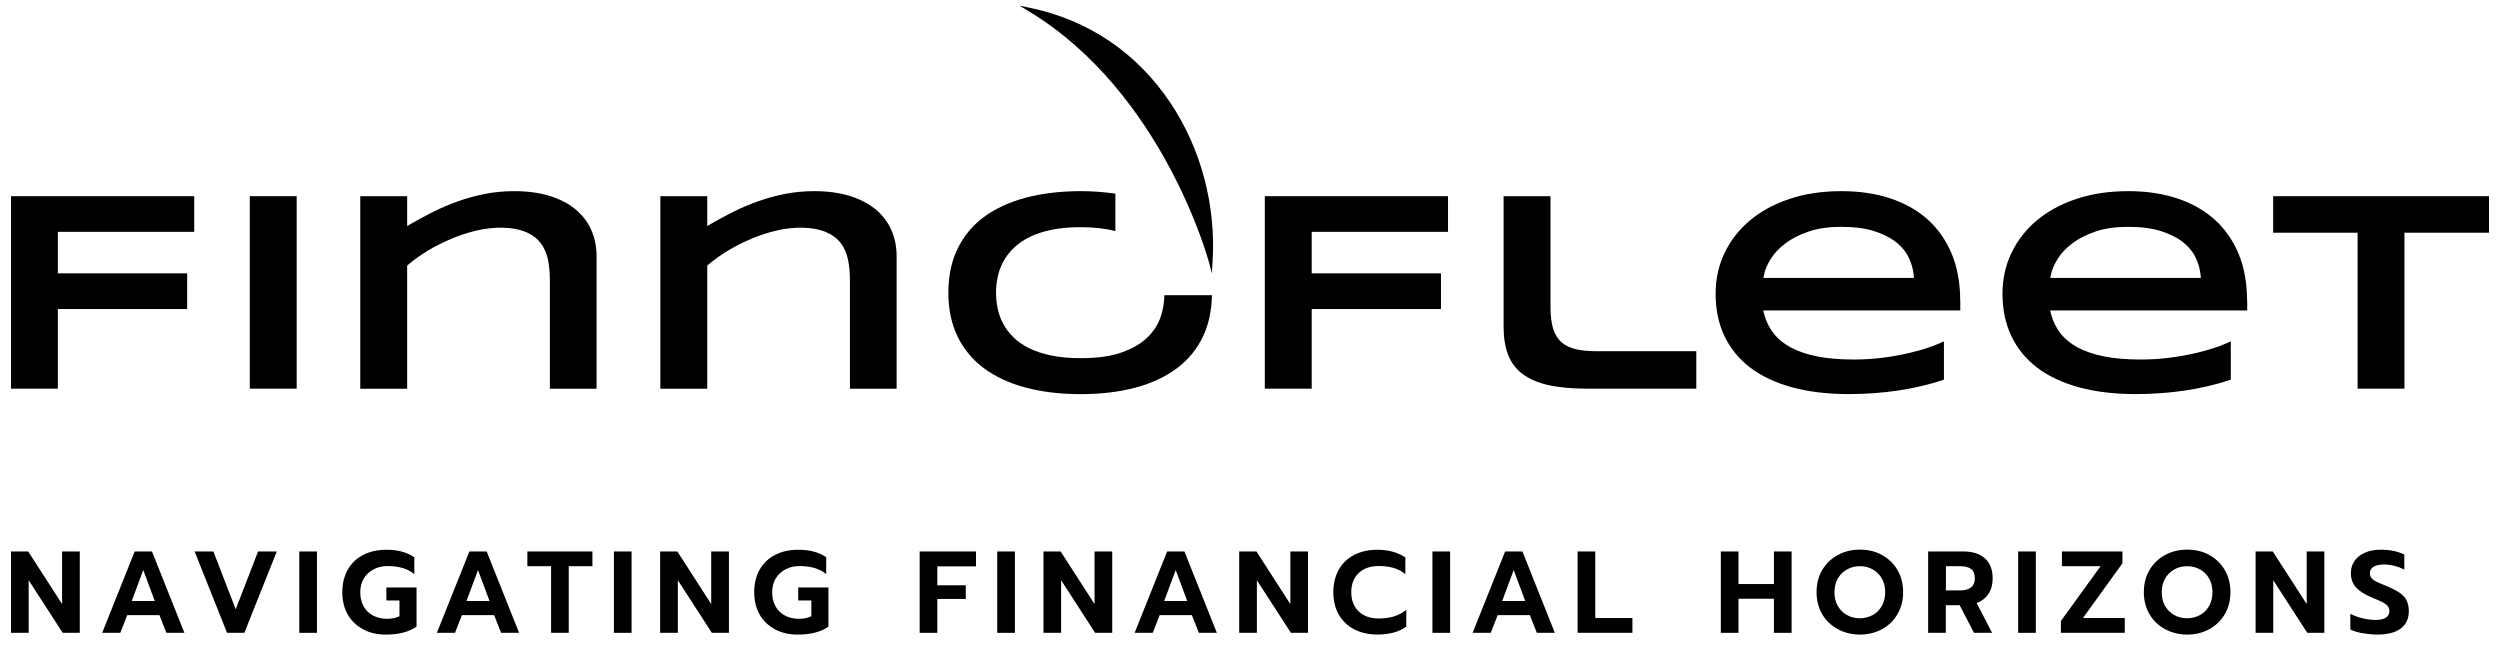
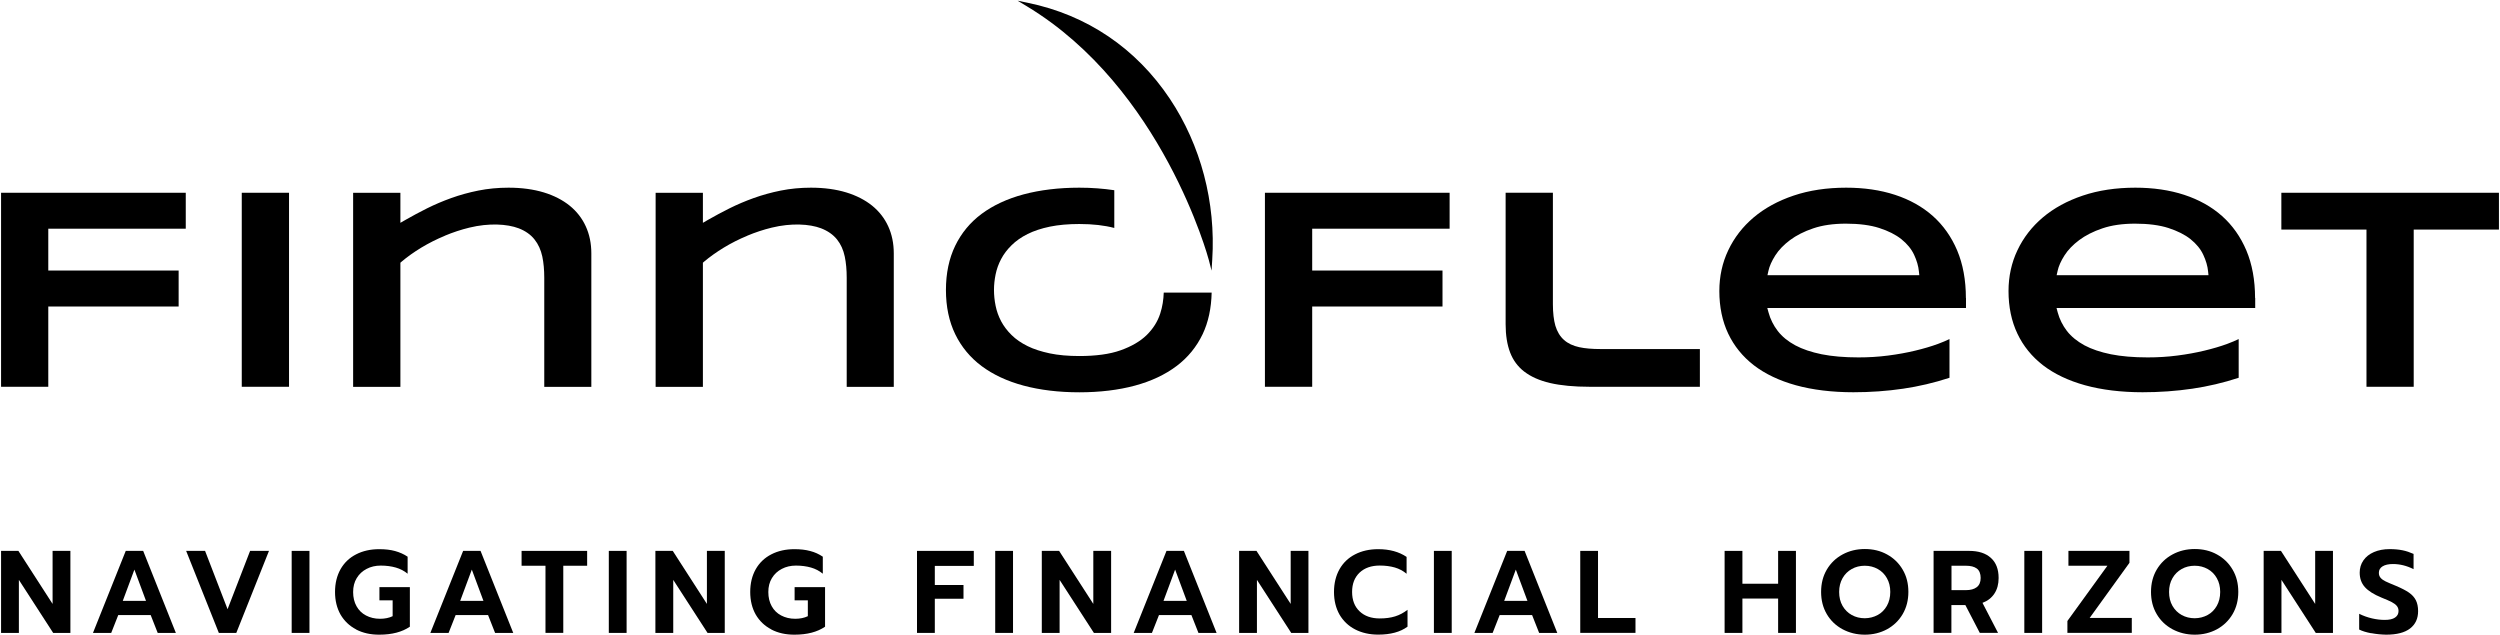
- <svg xmlns="http://www.w3.org/2000/svg" width="181" height="47" viewBox="26 14 181 47" fill="none">
+ <svg xmlns="http://www.w3.org/2000/svg" width="179.56" height="45.562" viewBox="26.72 14.359 179.56 45.562" fill="none">
  <path d="M26.797 28.204V42.139H30.188V36.374H39.55V33.79H30.188V30.785H40.062V28.204H26.797Z" fill="#000" />
  <path d="M47.479 28.204H44.084V42.139H47.479V28.204Z" fill="#000" />
  <path d="M58.667 31.29C59.245 31.048 59.841 30.851 60.436 30.707C61.834 30.367 63.141 30.441 63.972 30.756C64.455 30.942 64.841 31.213 65.11 31.557C65.384 31.898 65.569 32.312 65.671 32.786C65.766 33.235 65.811 33.748 65.811 34.303V42.143H69.192V32.558C69.192 31.841 69.056 31.185 68.789 30.609C68.526 30.033 68.138 29.538 67.636 29.131C67.132 28.724 66.505 28.401 65.776 28.179C65.04 27.955 64.185 27.839 63.243 27.839C62.489 27.839 61.761 27.909 61.078 28.046C60.391 28.183 59.739 28.366 59.133 28.583C58.527 28.801 57.942 29.05 57.399 29.32C56.855 29.591 56.337 29.872 55.85 30.149L55.478 30.363V28.207H52.083V42.143H55.478V33.228L55.563 33.154C55.976 32.803 56.456 32.463 56.982 32.143C57.521 31.82 58.082 31.536 58.663 31.297" fill="#000" />
  <path d="M80.387 31.29C80.965 31.048 81.561 30.851 82.156 30.707C83.554 30.367 84.865 30.441 85.691 30.756C86.175 30.943 86.56 31.213 86.837 31.557C87.11 31.898 87.296 32.312 87.394 32.786C87.489 33.235 87.534 33.748 87.534 34.303V42.143H90.915V32.558C90.915 31.841 90.779 31.185 90.513 30.609C90.25 30.033 89.861 29.538 89.36 29.131C88.855 28.724 88.228 28.401 87.499 28.179C86.764 27.955 85.909 27.839 84.966 27.839C84.213 27.839 83.484 27.909 82.801 28.046C82.118 28.183 81.462 28.366 80.856 28.583C80.25 28.801 79.665 29.05 79.122 29.32C78.579 29.591 78.06 29.872 77.573 30.149L77.205 30.363V28.207H73.81V42.143H77.205V33.228L77.289 33.154C77.703 32.803 78.183 32.463 78.708 32.143C79.241 31.82 79.802 31.536 80.383 31.297" fill="#000" />
  <path d="M106.753 28.021C105.964 27.905 105.127 27.839 104.24 27.839C102.765 27.839 101.42 28.004 100.236 28.32C99.058 28.636 98.046 29.11 97.222 29.721C96.402 30.332 95.768 31.101 95.327 32.01C94.885 32.923 94.661 33.987 94.661 35.187C94.661 36.388 94.885 37.449 95.327 38.361C95.768 39.271 96.406 40.04 97.222 40.651C98.046 41.265 99.058 41.739 100.236 42.055C101.423 42.374 102.772 42.536 104.24 42.536C105.708 42.536 107.057 42.374 108.235 42.055C109.405 41.739 110.41 41.265 111.223 40.651C112.036 40.04 112.663 39.271 113.098 38.361C113.508 37.501 113.721 36.493 113.746 35.373H110.305C110.288 35.876 110.214 36.381 110.053 36.876C109.871 37.449 109.542 37.968 109.079 38.425C108.617 38.874 107.986 39.243 107.201 39.52C106.427 39.797 105.428 39.931 104.237 39.931C103.441 39.931 102.727 39.867 102.124 39.741C101.511 39.611 100.971 39.439 100.526 39.218C100.071 38.993 99.685 38.73 99.374 38.421C99.062 38.115 98.809 37.779 98.624 37.431C98.438 37.076 98.305 36.704 98.228 36.318C98.151 35.942 98.112 35.559 98.112 35.187C98.112 34.815 98.151 34.45 98.228 34.071C98.305 33.692 98.438 33.316 98.624 32.968C98.809 32.614 99.062 32.28 99.374 31.975C99.685 31.666 100.071 31.395 100.526 31.167C100.975 30.943 101.514 30.764 102.128 30.637C102.741 30.511 103.452 30.448 104.24 30.448C105.214 30.448 106.052 30.546 106.753 30.732V28.021Z" fill="#000" />
  <path d="M117.572 28.204V42.139H120.967V36.374H130.326V33.79H120.967V30.785H130.837V28.204H117.572Z" fill="#000" />
  <path d="M136.202 41.051C136.675 41.416 137.295 41.693 138.052 41.869C138.822 42.048 139.779 42.139 140.883 42.139H148.812V39.429H141.678C141.075 39.429 140.56 39.386 140.147 39.295C139.705 39.2 139.334 39.028 139.054 38.776C138.766 38.523 138.56 38.175 138.433 37.754C138.318 37.35 138.255 36.834 138.255 36.209V28.204H134.86V37.649C134.86 38.431 134.968 39.116 135.185 39.681C135.396 40.233 135.736 40.693 136.202 41.054" fill="#000" />
  <path d="M153.668 34.117L153.734 33.818C153.808 33.477 153.976 33.102 154.228 32.705C154.481 32.308 154.838 31.94 155.287 31.603C155.735 31.269 156.296 30.981 156.954 30.76C157.613 30.535 158.401 30.423 159.295 30.423C160.244 30.423 161.057 30.528 161.695 30.735C162.343 30.943 162.879 31.213 163.286 31.539C163.696 31.869 164.007 32.245 164.2 32.663C164.389 33.07 164.508 33.471 164.543 33.853L164.572 34.123H153.668V34.117ZM167.918 35.763C167.918 34.482 167.707 33.334 167.294 32.35C166.88 31.374 166.295 30.542 165.546 29.875C164.796 29.208 163.885 28.699 162.834 28.355C161.776 28.007 160.591 27.839 159.319 27.839C157.935 27.839 156.664 28.028 155.542 28.408C154.425 28.783 153.458 29.313 152.673 29.977C151.888 30.641 151.275 31.434 150.851 32.333C150.423 33.228 150.21 34.215 150.21 35.268C150.21 36.402 150.423 37.431 150.847 38.323C151.268 39.211 151.888 39.976 152.694 40.598C153.503 41.219 154.516 41.7 155.707 42.03C156.905 42.36 158.296 42.532 159.838 42.532C161.047 42.532 162.256 42.448 163.415 42.276C164.515 42.115 165.633 41.855 166.74 41.493V38.712C166.502 38.828 166.232 38.941 165.913 39.06C165.426 39.239 164.873 39.401 164.277 39.544C163.682 39.688 163.026 39.808 162.333 39.896C161.639 39.987 160.924 40.029 160.206 40.029C159.186 40.029 158.296 39.952 157.56 39.804C156.821 39.653 156.18 39.439 155.665 39.162C155.136 38.877 154.715 38.533 154.404 38.13C154.095 37.729 153.871 37.276 153.741 36.795L153.654 36.479H167.925V35.76L167.918 35.763Z" fill="#000" />
  <path d="M174.438 34.117L174.505 33.818C174.578 33.477 174.746 33.102 174.999 32.705C175.251 32.308 175.608 31.94 176.057 31.603C176.505 31.269 177.066 30.981 177.725 30.76C178.383 30.535 179.172 30.423 180.065 30.423C181.015 30.423 181.827 30.528 182.465 30.735C183.113 30.946 183.649 31.213 184.056 31.539C184.466 31.869 184.778 32.245 184.97 32.663C185.16 33.07 185.279 33.471 185.314 33.853L185.342 34.123H174.438V34.117ZM188.688 35.763C188.688 34.482 188.478 33.334 188.064 32.35C187.651 31.374 187.066 30.542 186.316 29.875C185.566 29.208 184.652 28.699 183.604 28.355C182.546 28.007 181.361 27.839 180.09 27.839C178.706 27.839 177.434 28.028 176.313 28.408C175.195 28.783 174.228 29.313 173.443 29.977C172.658 30.641 172.045 31.434 171.621 32.333C171.194 33.228 170.98 34.215 170.98 35.268C170.98 36.402 171.194 37.431 171.618 38.323C172.038 39.211 172.658 39.976 173.464 40.598C174.273 41.219 175.286 41.7 176.477 42.03C177.676 42.36 179.067 42.532 180.608 42.532C181.817 42.532 183.022 42.448 184.186 42.276C185.286 42.115 186.403 41.855 187.511 41.493V38.712C187.272 38.828 187.003 38.941 186.684 39.06C186.197 39.239 185.643 39.401 185.047 39.544C184.452 39.688 183.797 39.808 183.103 39.896C182.413 39.987 181.694 40.029 180.976 40.029C179.956 40.029 179.067 39.952 178.331 39.804C177.591 39.653 176.95 39.439 176.435 39.162C175.913 38.877 175.486 38.533 175.174 38.13C174.866 37.729 174.641 37.276 174.512 36.795L174.428 36.479H188.698V35.76H188.695L188.688 35.763Z" fill="#000" />
  <path d="M190.576 28.204V30.848H196.69V42.139H200.082V30.848H206.203V28.204H190.576Z" fill="#000" />
  <path d="M110.74 21.449C108.312 17.818 104.787 15.434 100.537 14.56L99.808 14.409L100.449 14.795C110.221 20.676 113.515 32.916 113.543 33.035L113.739 33.797L113.788 33.011C114.051 28.896 112.968 24.788 110.74 21.449Z" fill="#000" />
  <path d="M30.497 53.926V57.735L28.041 53.926H26.797V59.817H28.076V56.008L30.539 59.817H31.776V53.926H30.497Z" fill="#000" />
  <path d="M35.752 53.926L33.398 59.817H34.708L35.213 58.536H37.543L38.047 59.817H39.351L37.003 53.926H35.752ZM36.373 55.27L37.206 57.514H35.539L36.373 55.27Z" fill="#000" />
  <path d="M44.683 53.926L43.065 58.114L41.449 53.926H40.09L42.438 59.817H43.692L46.039 53.926H44.683Z" fill="#000" />
  <path d="M48.947 53.926H47.669V59.817H48.947V53.926Z" fill="#000" />
  <path d="M52.297 59.564C51.817 59.315 51.446 58.957 51.179 58.501C50.917 58.037 50.783 57.496 50.783 56.875C50.783 56.253 50.917 55.709 51.179 55.242C51.442 54.779 51.814 54.421 52.297 54.175C52.777 53.926 53.334 53.803 53.961 53.803C54.389 53.803 54.764 53.845 55.093 53.936C55.422 54.027 55.72 54.157 55.997 54.343V55.565C55.748 55.362 55.468 55.214 55.149 55.123C54.83 55.032 54.469 54.982 54.066 54.982C53.692 54.982 53.352 55.06 53.054 55.218C52.756 55.372 52.518 55.59 52.343 55.878C52.167 56.166 52.083 56.499 52.083 56.882C52.083 57.265 52.164 57.609 52.325 57.897C52.483 58.184 52.711 58.409 53.005 58.564C53.296 58.718 53.632 58.802 54.014 58.802C54.364 58.802 54.666 58.739 54.921 58.616V57.475H53.972V56.531H56.158V59.371C55.605 59.75 54.872 59.944 53.965 59.944C53.338 59.947 52.781 59.824 52.297 59.571" fill="#000" />
  <path d="M59.984 53.926L57.63 59.817H58.94L59.445 58.536H61.775L62.279 59.817H63.583L61.235 53.926H59.984ZM60.608 55.27L61.442 57.514H59.774L60.608 55.27Z" fill="#000" />
  <path d="M64.182 53.926V54.993H65.899V59.814H67.177V54.993H68.891V53.926H64.182Z" fill="#000" />
  <path d="M71.725 53.926H70.447V59.817H71.725V53.926Z" fill="#000" />
  <path d="M77.493 53.926V57.735L75.04 53.926H73.793V59.817H75.075V56.008L77.538 59.817H78.775V53.926H77.493Z" fill="#000" />
  <path d="M82.118 59.564C81.638 59.315 81.266 58.957 81 58.501C80.737 58.037 80.604 57.496 80.604 56.875C80.604 56.253 80.737 55.709 81 55.242C81.263 54.779 81.638 54.421 82.118 54.175C82.598 53.926 83.155 53.803 83.782 53.803C84.209 53.803 84.584 53.845 84.914 53.936C85.243 54.02 85.541 54.157 85.817 54.343V55.565C85.569 55.362 85.288 55.214 84.97 55.123C84.651 55.032 84.29 54.982 83.887 54.982C83.512 54.982 83.172 55.06 82.874 55.218C82.577 55.372 82.338 55.59 82.163 55.878C81.988 56.166 81.904 56.499 81.904 56.882C81.904 57.265 81.984 57.609 82.146 57.897C82.303 58.184 82.531 58.409 82.825 58.564C83.116 58.718 83.453 58.802 83.834 58.802C84.185 58.802 84.486 58.739 84.742 58.616V57.475H83.792V56.531H85.979V59.371C85.425 59.75 84.693 59.944 83.785 59.944C83.158 59.947 82.601 59.824 82.118 59.571" fill="#000" />
  <path d="M92.583 53.926V59.817H93.862V57.363H95.922V56.376H93.862V55.004H96.662V53.926H92.583Z" fill="#000" />
  <path d="M99.479 53.926H98.2V59.817H99.479V53.926Z" fill="#000" />
  <path d="M105.246 53.926V57.735L102.79 53.926H101.546V59.817H102.825V56.008L105.288 59.817H106.525V53.926H105.246Z" fill="#000" />
  <path d="M110.502 53.926L108.147 59.817H109.457L109.962 58.536H112.292L112.797 59.817H114.1L111.752 53.926H110.502ZM111.122 55.27L111.956 57.514H110.288L111.122 55.27Z" fill="#000" />
  <path d="M119.422 53.926V57.735L116.966 53.926H115.722H115.719V59.817H116.998V56.008L119.461 59.817H120.697V53.926H119.422Z" fill="#000" />
  <path d="M124.047 59.564C123.567 59.315 123.196 58.957 122.929 58.501C122.667 58.037 122.533 57.496 122.533 56.875C122.533 56.253 122.667 55.709 122.929 55.242C123.192 54.779 123.564 54.421 124.047 54.175C124.527 53.926 125.084 53.803 125.711 53.803C126.521 53.803 127.2 53.989 127.747 54.358V55.569C127.498 55.362 127.218 55.211 126.903 55.119C126.584 55.028 126.223 54.979 125.82 54.979C125.21 54.979 124.727 55.151 124.369 55.488C124.012 55.832 123.833 56.288 123.833 56.875C123.833 57.461 124.012 57.928 124.373 58.269C124.73 58.609 125.214 58.778 125.82 58.778C126.233 58.778 126.605 58.729 126.92 58.63C127.239 58.532 127.537 58.374 127.814 58.156V59.368C127.299 59.75 126.594 59.94 125.711 59.94C125.088 59.94 124.531 59.814 124.047 59.564Z" fill="#000" />
  <path d="M130.988 53.926H129.709V59.817H130.988V53.926Z" fill="#000" />
  <path d="M134.972 53.926L132.617 59.817H133.928L134.432 58.536H136.762L137.267 59.817H138.57L136.223 53.926H134.968H134.972ZM135.592 55.27L136.426 57.514H134.758L135.592 55.27Z" fill="#000" />
  <path d="M140.22 53.926V59.814H144.187V58.746H141.496V53.926H140.22Z" fill="#000" />
  <path d="M154.432 53.926V56.285H151.867V53.926H150.588V59.817H151.867V57.349H154.432V59.817H155.711V53.926H154.432Z" fill="#000" />
  <path d="M159.06 59.554C158.58 59.294 158.202 58.936 157.928 58.469C157.655 58.005 157.519 57.475 157.519 56.871C157.519 56.267 157.655 55.737 157.928 55.27C158.205 54.803 158.58 54.442 159.06 54.182C159.54 53.922 160.073 53.792 160.661 53.792C161.25 53.792 161.783 53.919 162.256 54.182C162.729 54.442 163.104 54.803 163.377 55.27C163.654 55.737 163.787 56.271 163.787 56.871C163.787 57.472 163.65 58.005 163.377 58.469C163.104 58.932 162.729 59.294 162.256 59.554C161.783 59.81 161.25 59.944 160.661 59.944C160.073 59.944 159.54 59.81 159.06 59.554ZM161.583 58.532C161.863 58.378 162.08 58.16 162.242 57.876C162.403 57.591 162.487 57.258 162.487 56.875C162.487 56.492 162.406 56.169 162.245 55.885C162.087 55.6 161.867 55.383 161.59 55.228C161.313 55.074 161.005 54.993 160.658 54.993C160.311 54.993 159.999 55.07 159.719 55.228C159.442 55.383 159.221 55.6 159.06 55.885C158.899 56.169 158.815 56.499 158.815 56.875C158.815 57.251 158.895 57.591 159.06 57.876C159.225 58.16 159.446 58.378 159.722 58.532C160.003 58.687 160.315 58.764 160.658 58.764C160.994 58.76 161.303 58.683 161.579 58.532" fill="#000" />
  <path d="M165.605 53.926H168.152C168.818 53.926 169.34 54.091 169.712 54.428C170.083 54.761 170.269 55.242 170.269 55.874C170.269 56.313 170.167 56.689 169.967 56.991C169.764 57.3 169.48 57.521 169.109 57.658L170.227 59.814H168.916L167.879 57.816H166.877V59.814H165.598V53.926H165.602H165.605ZM167.928 56.745C168.254 56.745 168.51 56.675 168.696 56.534C168.881 56.394 168.979 56.173 168.979 55.871C168.979 55.569 168.885 55.323 168.699 55.19C168.513 55.056 168.258 54.993 167.928 54.993H166.884V56.745H167.928Z" fill="#000" />
  <path d="M173.394 53.926H172.115V59.817H173.394V53.926Z" fill="#000" />
  <path d="M175.283 53.926V54.993H178.082L175.209 58.96V59.814H179.834V58.743H176.807L179.666 54.782V53.926H175.283Z" fill="#000" />
  <path d="M182.756 59.554C182.276 59.294 181.898 58.936 181.624 58.469C181.348 58.005 181.214 57.475 181.214 56.871C181.214 56.267 181.351 55.737 181.624 55.27C181.901 54.803 182.276 54.442 182.756 54.182C183.236 53.922 183.769 53.792 184.357 53.792C184.946 53.792 185.479 53.919 185.952 54.182C186.425 54.442 186.799 54.803 187.073 55.27C187.35 55.737 187.483 56.271 187.483 56.871C187.483 57.472 187.346 58.005 187.073 58.469C186.799 58.932 186.425 59.294 185.952 59.554C185.479 59.81 184.946 59.944 184.357 59.944C183.769 59.944 183.236 59.81 182.756 59.554ZM185.279 58.532C185.559 58.378 185.776 58.16 185.938 57.876C186.099 57.591 186.183 57.258 186.183 56.875C186.183 56.492 186.102 56.169 185.941 55.885C185.783 55.6 185.563 55.383 185.286 55.228C185.006 55.074 184.701 54.993 184.354 54.993C184.007 54.993 183.695 55.07 183.415 55.228C183.142 55.383 182.917 55.6 182.756 55.885C182.591 56.169 182.511 56.499 182.511 56.875C182.511 57.251 182.591 57.591 182.756 57.876C182.921 58.16 183.142 58.378 183.418 58.532C183.699 58.687 184.014 58.764 184.354 58.764C184.694 58.76 185.002 58.683 185.275 58.532" fill="#000" />
  <path d="M193.005 53.926V57.735L190.548 53.926H189.305V59.817H190.583V56.008L193.047 59.817H194.283V53.926H193.005Z" fill="#000" />
  <path d="M197.03 59.842C196.677 59.775 196.386 59.687 196.165 59.575V58.444C196.463 58.592 196.771 58.701 197.086 58.774C197.405 58.848 197.71 58.883 198.001 58.883C198.327 58.883 198.572 58.831 198.74 58.715C198.908 58.602 198.992 58.448 198.992 58.244C198.992 58.097 198.95 57.977 198.866 57.876C198.782 57.774 198.66 57.686 198.502 57.602C198.344 57.521 198.099 57.412 197.766 57.279C197.216 57.054 196.82 56.801 196.571 56.524C196.323 56.243 196.203 55.902 196.203 55.488C196.203 55.158 196.291 54.863 196.47 54.607C196.648 54.35 196.901 54.15 197.227 54.01C197.552 53.87 197.927 53.799 198.355 53.799C198.705 53.799 199.01 53.827 199.28 53.883C199.546 53.936 199.812 54.028 200.072 54.143V55.239C199.578 54.989 199.087 54.87 198.59 54.87C198.274 54.87 198.025 54.926 197.847 55.035C197.668 55.144 197.58 55.298 197.58 55.502C197.58 55.65 197.623 55.769 197.707 55.864C197.791 55.962 197.91 56.043 198.061 56.117C198.211 56.19 198.46 56.296 198.803 56.436C199.203 56.605 199.515 56.766 199.739 56.92C199.963 57.075 200.128 57.258 200.236 57.468C200.341 57.679 200.398 57.939 200.398 58.251C200.398 58.785 200.208 59.199 199.823 59.498C199.437 59.796 198.863 59.944 198.103 59.944C197.742 59.937 197.384 59.901 197.034 59.835" fill="#000" />
</svg>
